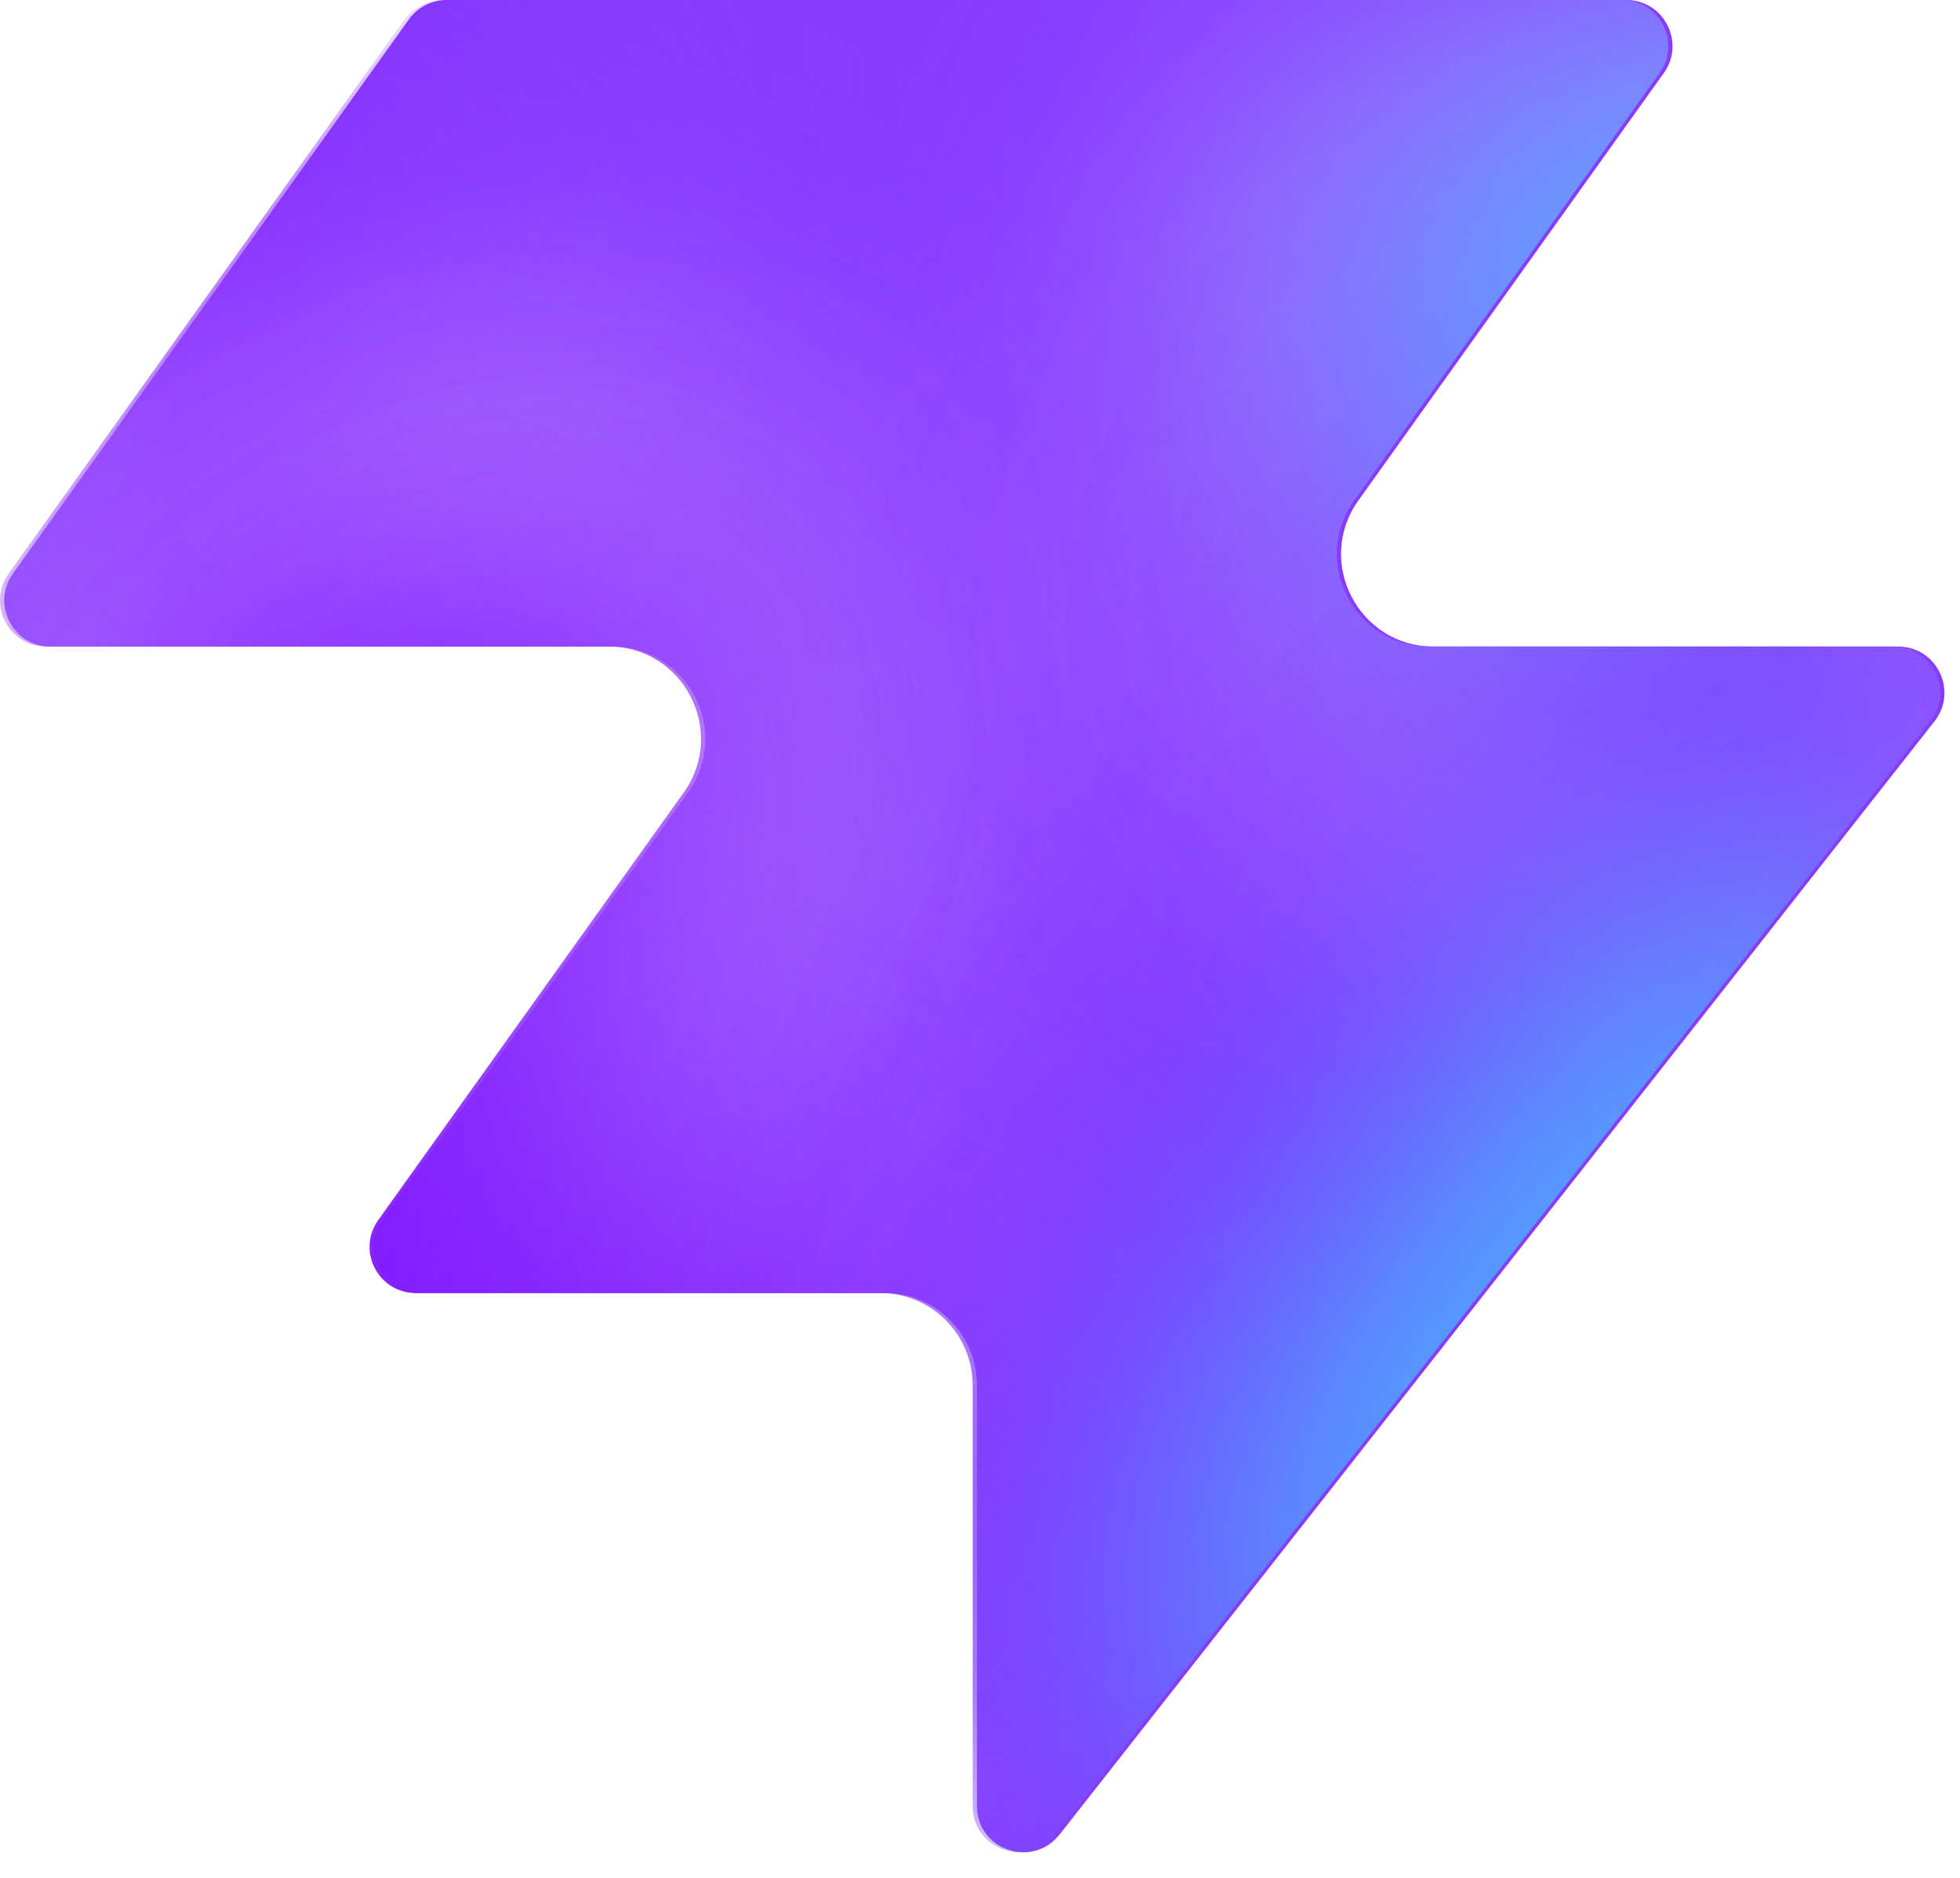
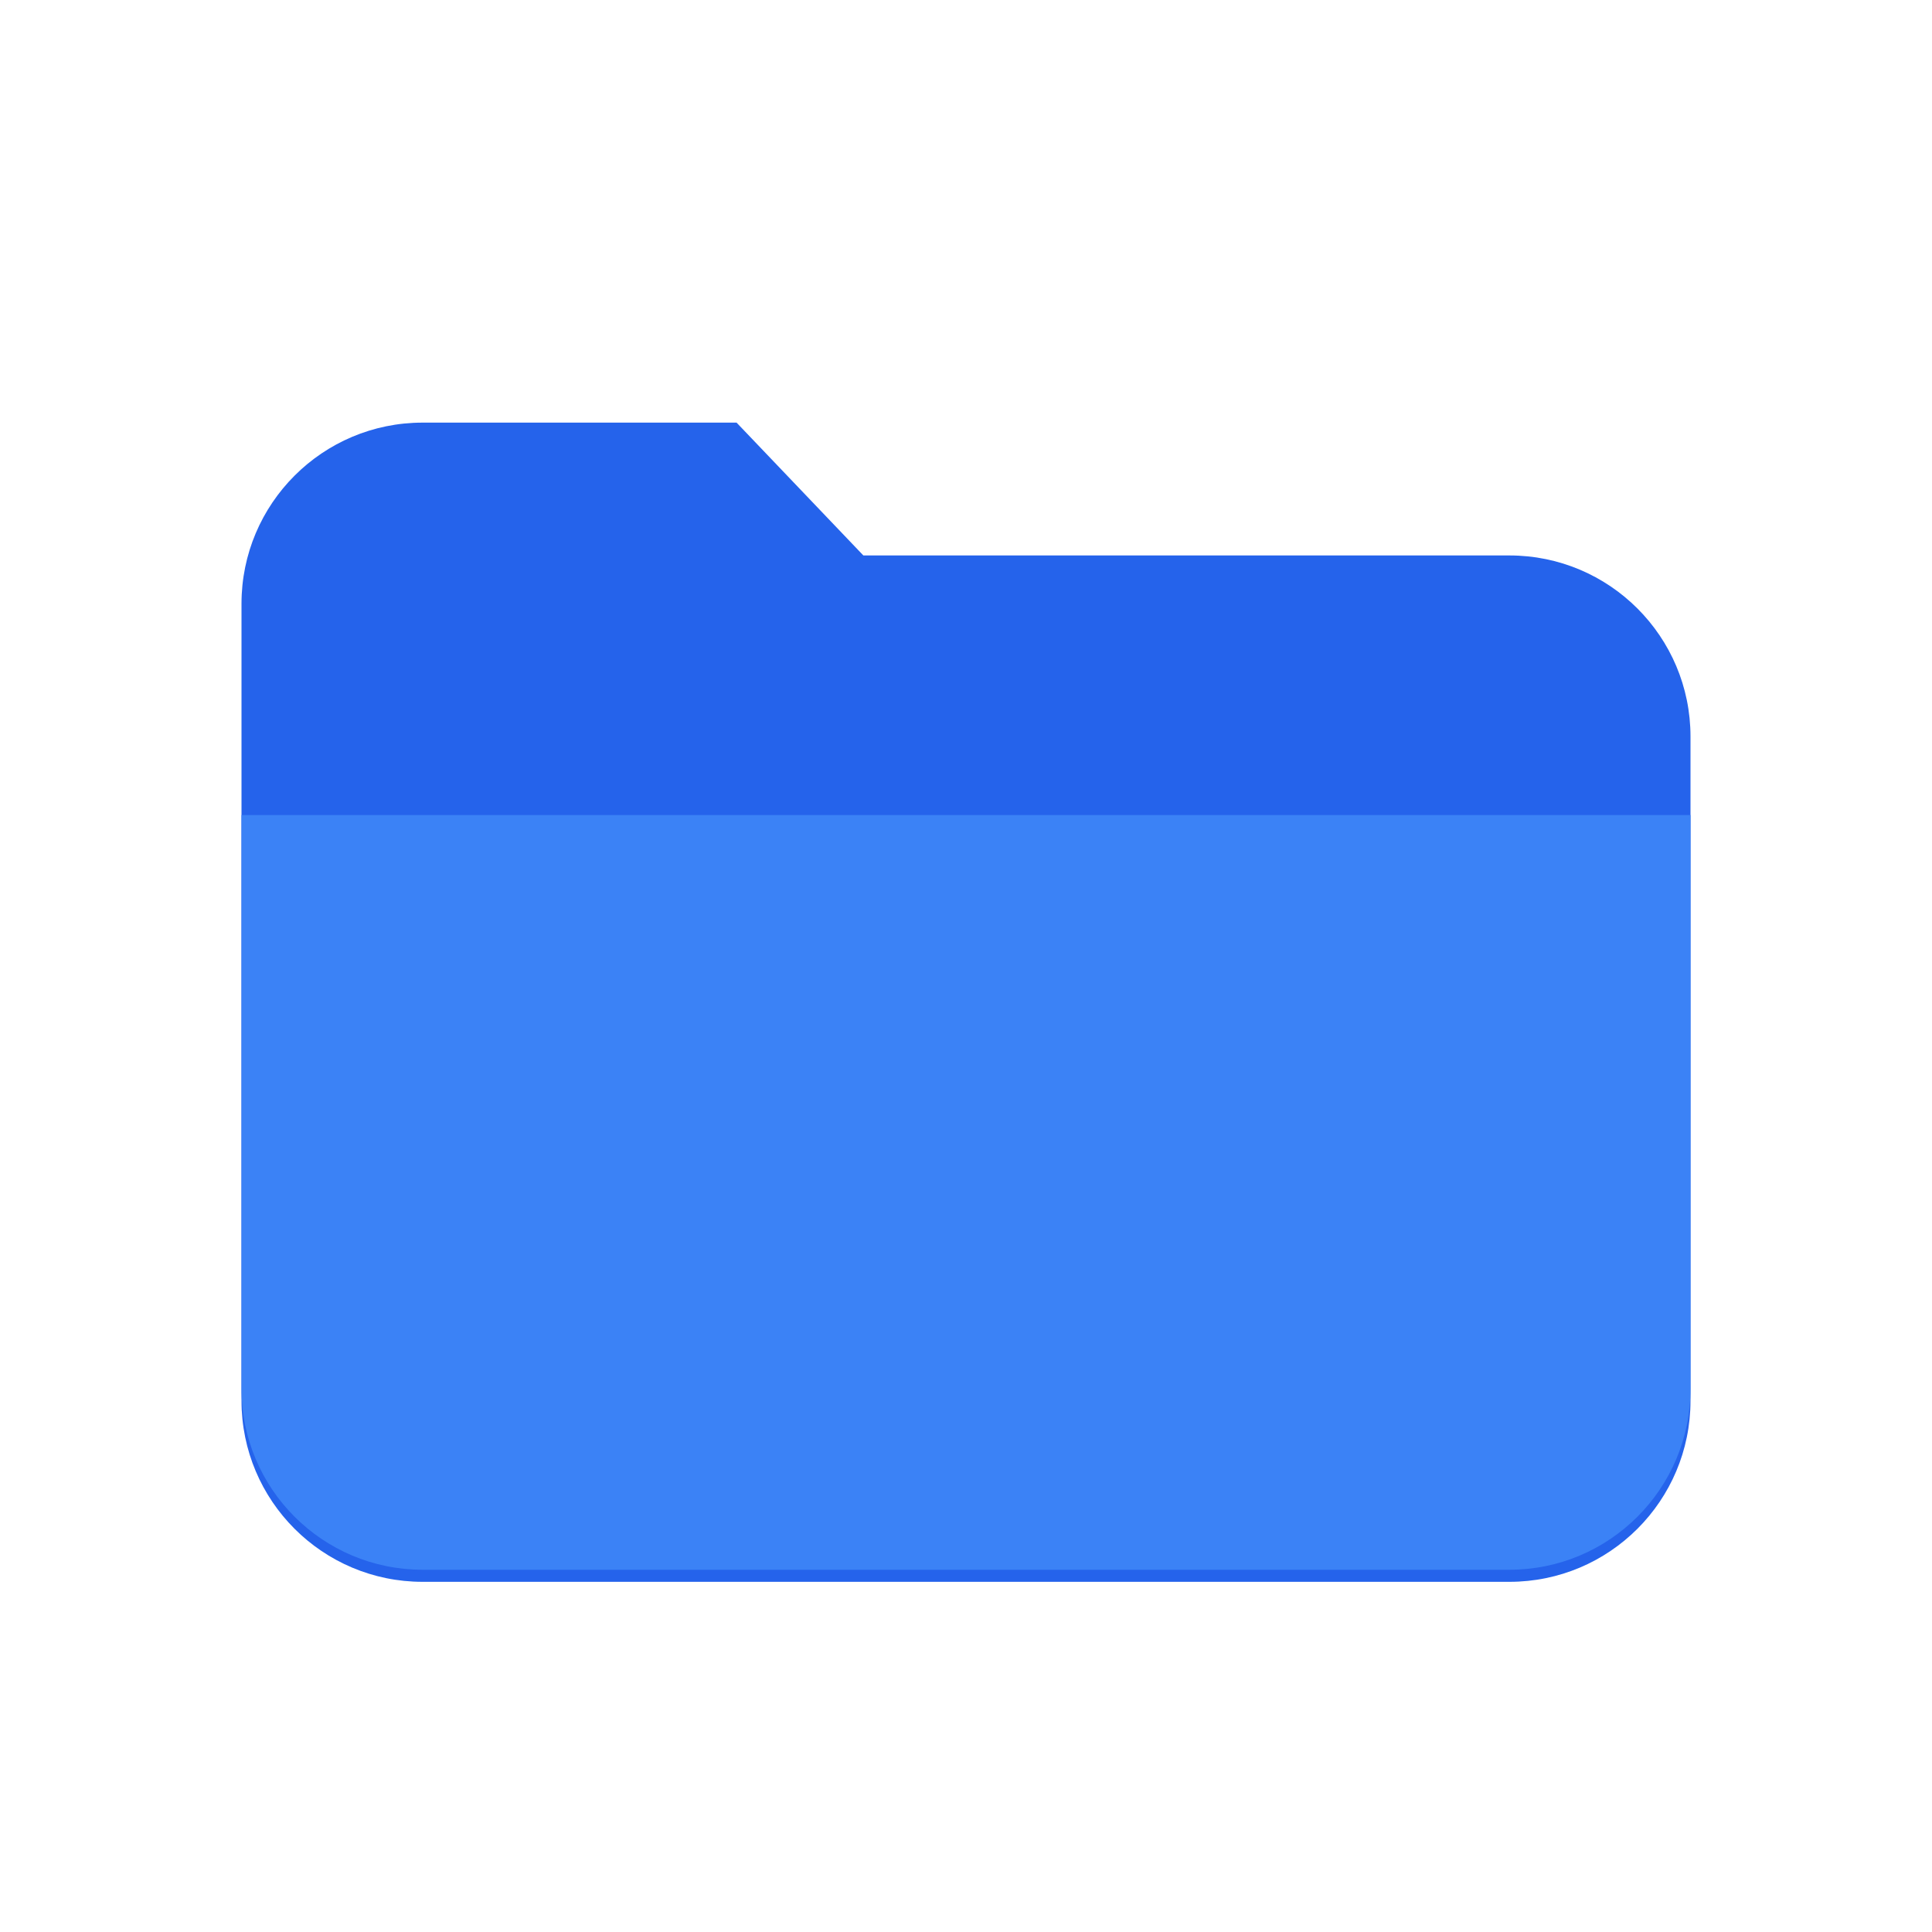
- <svg xmlns="http://www.w3.org/2000/svg" width="48" height="46" fill="none" viewBox="0 0 48 46">
-   <path fill="#863bff" d="M25.946 44.938c-.664.845-2.021.375-2.021-.698V33.937a2.26 2.26 0 0 0-2.262-2.262H10.287c-.92 0-1.456-1.04-.92-1.788l7.48-10.471c1.07-1.497 0-3.578-1.842-3.578H1.237c-.92 0-1.456-1.04-.92-1.788L10.013.474c.214-.297.556-.474.92-.474h28.894c.92 0 1.456 1.04.92 1.788l-7.48 10.471c-1.07 1.498 0 3.579 1.842 3.579h11.377c.943 0 1.473 1.088.89 1.83L25.947 44.94z" style="fill:#863bff;fill:color(display-p3 .525 .23 1);fill-opacity:1" />
-   <mask id="a" width="48" height="46" x="0" y="0" maskUnits="userSpaceOnUse" style="mask-type:alpha">
-     <path fill="#000" d="M25.842 44.938c-.664.844-2.021.375-2.021-.698V33.937a2.26 2.26 0 0 0-2.262-2.262H10.183c-.92 0-1.456-1.04-.92-1.788l7.48-10.471c1.07-1.498 0-3.579-1.842-3.579H1.133c-.92 0-1.456-1.04-.92-1.787L9.91.473c.214-.297.556-.474.92-.474h28.894c.92 0 1.456 1.04.92 1.788l-7.48 10.471c-1.07 1.498 0 3.578 1.842 3.578h11.377c.943 0 1.473 1.088.89 1.832L25.843 44.94z" style="fill:#000;fill-opacity:1" />
-   </mask>
-   <g mask="url(#a)">
-     <g filter="url(#b)">
-       <ellipse cx="5.508" cy="14.704" fill="#ede6ff" rx="5.508" ry="14.704" style="fill:#ede6ff;fill:color(display-p3 .927 .903 1);fill-opacity:1" transform="matrix(.00324 1 1 -.00324 -4.47 31.516)" />
-     </g>
-     <g filter="url(#c)">
-       <ellipse cx="10.399" cy="29.851" fill="#ede6ff" rx="10.399" ry="29.851" style="fill:#ede6ff;fill:color(display-p3 .927 .903 1);fill-opacity:1" transform="matrix(.00324 1 1 -.00324 -39.328 7.883)" />
-     </g>
-     <g filter="url(#d)">
-       <ellipse cx="5.508" cy="30.487" fill="#7e14ff" rx="5.508" ry="30.487" style="fill:#7e14ff;fill:color(display-p3 .492 .077 1);fill-opacity:1" transform="rotate(89.814 -25.913 -14.639)scale(1 -1)" />
-     </g>
-     <g filter="url(#e)">
-       <ellipse cx="5.508" cy="30.599" fill="#7e14ff" rx="5.508" ry="30.599" style="fill:#7e14ff;fill:color(display-p3 .492 .077 1);fill-opacity:1" transform="rotate(89.814 -32.644 -3.334)scale(1 -1)" />
-     </g>
-     <g filter="url(#f)">
-       <ellipse cx="5.508" cy="30.599" fill="#7e14ff" rx="5.508" ry="30.599" style="fill:#7e14ff;fill:color(display-p3 .492 .077 1);fill-opacity:1" transform="matrix(.00324 1 1 -.00324 -34.34 30.47)" />
-     </g>
-     <g filter="url(#g)">
-       <ellipse cx="14.072" cy="22.078" fill="#ede6ff" rx="14.072" ry="22.078" style="fill:#ede6ff;fill:color(display-p3 .927 .903 1);fill-opacity:1" transform="rotate(93.35 24.506 48.493)scale(-1 1)" />
-     </g>
-     <g filter="url(#h)">
-       <ellipse cx="3.47" cy="21.501" fill="#7e14ff" rx="3.47" ry="21.501" style="fill:#7e14ff;fill:color(display-p3 .492 .077 1);fill-opacity:1" transform="rotate(89.009 28.708 47.59)scale(-1 1)" />
-     </g>
-     <g filter="url(#i)">
-       <ellipse cx="3.47" cy="21.501" fill="#7e14ff" rx="3.47" ry="21.501" style="fill:#7e14ff;fill:color(display-p3 .492 .077 1);fill-opacity:1" transform="rotate(89.009 28.708 47.59)scale(-1 1)" />
-     </g>
-     <g filter="url(#j)">
-       <ellipse cx=".387" cy="8.972" fill="#7e14ff" rx="4.407" ry="29.108" style="fill:#7e14ff;fill:color(display-p3 .492 .077 1);fill-opacity:1" transform="rotate(39.51 .387 8.972)" />
-     </g>
-     <g filter="url(#k)">
-       <ellipse cx="47.523" cy="-6.092" fill="#7e14ff" rx="4.407" ry="29.108" style="fill:#7e14ff;fill:color(display-p3 .492 .077 1);fill-opacity:1" transform="rotate(37.892 47.523 -6.092)" />
-     </g>
-     <g filter="url(#l)">
-       <ellipse cx="41.412" cy="6.333" fill="#47bfff" rx="5.971" ry="9.665" style="fill:#47bfff;fill:color(display-p3 .28 .748 1);fill-opacity:1" transform="rotate(37.892 41.412 6.333)" />
-     </g>
-     <g filter="url(#m)">
-       <ellipse cx="-1.879" cy="38.332" fill="#7e14ff" rx="4.407" ry="29.108" style="fill:#7e14ff;fill:color(display-p3 .492 .077 1);fill-opacity:1" transform="rotate(37.892 -1.88 38.332)" />
-     </g>
-     <g filter="url(#n)">
-       <ellipse cx="-1.879" cy="38.332" fill="#7e14ff" rx="4.407" ry="29.108" style="fill:#7e14ff;fill:color(display-p3 .492 .077 1);fill-opacity:1" transform="rotate(37.892 -1.88 38.332)" />
-     </g>
-     <g filter="url(#o)">
-       <ellipse cx="35.651" cy="29.907" fill="#7e14ff" rx="4.407" ry="29.108" style="fill:#7e14ff;fill:color(display-p3 .492 .077 1);fill-opacity:1" transform="rotate(37.892 35.651 29.907)" />
-     </g>
-     <g filter="url(#p)">
-       <ellipse cx="38.418" cy="32.4" fill="#47bfff" rx="5.971" ry="15.297" style="fill:#47bfff;fill:color(display-p3 .28 .748 1);fill-opacity:1" transform="rotate(37.892 38.418 32.4)" />
-     </g>
-   </g>
-   <defs>
-     <filter id="b" width="60.045" height="41.654" x="-19.77" y="16.149" color-interpolation-filters="sRGB" filterUnits="userSpaceOnUse">
-       <feFlood flood-opacity="0" result="BackgroundImageFix" />
-       <feBlend in="SourceGraphic" in2="BackgroundImageFix" result="shape" />
-       <feGaussianBlur result="effect1_foregroundBlur_2002_17158" stdDeviation="7.659" />
-     </filter>
-     <filter id="c" width="90.34" height="51.437" x="-54.613" y="-7.533" color-interpolation-filters="sRGB" filterUnits="userSpaceOnUse">
-       <feFlood flood-opacity="0" result="BackgroundImageFix" />
-       <feBlend in="SourceGraphic" in2="BackgroundImageFix" result="shape" />
-       <feGaussianBlur result="effect1_foregroundBlur_2002_17158" stdDeviation="7.659" />
-     </filter>
-     <filter id="d" width="79.355" height="29.4" x="-49.64" y="2.03" color-interpolation-filters="sRGB" filterUnits="userSpaceOnUse">
-       <feFlood flood-opacity="0" result="BackgroundImageFix" />
-       <feBlend in="SourceGraphic" in2="BackgroundImageFix" result="shape" />
-       <feGaussianBlur result="effect1_foregroundBlur_2002_17158" stdDeviation="4.596" />
-     </filter>
-     <filter id="e" width="79.579" height="29.4" x="-45.045" y="20.029" color-interpolation-filters="sRGB" filterUnits="userSpaceOnUse">
-       <feFlood flood-opacity="0" result="BackgroundImageFix" />
-       <feBlend in="SourceGraphic" in2="BackgroundImageFix" result="shape" />
-       <feGaussianBlur result="effect1_foregroundBlur_2002_17158" stdDeviation="4.596" />
-     </filter>
-     <filter id="f" width="79.579" height="29.4" x="-43.513" y="21.178" color-interpolation-filters="sRGB" filterUnits="userSpaceOnUse">
-       <feFlood flood-opacity="0" result="BackgroundImageFix" />
-       <feBlend in="SourceGraphic" in2="BackgroundImageFix" result="shape" />
-       <feGaussianBlur result="effect1_foregroundBlur_2002_17158" stdDeviation="4.596" />
-     </filter>
-     <filter id="g" width="74.749" height="58.852" x="15.756" y="-17.901" color-interpolation-filters="sRGB" filterUnits="userSpaceOnUse">
-       <feFlood flood-opacity="0" result="BackgroundImageFix" />
-       <feBlend in="SourceGraphic" in2="BackgroundImageFix" result="shape" />
-       <feGaussianBlur result="effect1_foregroundBlur_2002_17158" stdDeviation="7.659" />
-     </filter>
-     <filter id="h" width="61.377" height="25.362" x="23.548" y="2.284" color-interpolation-filters="sRGB" filterUnits="userSpaceOnUse">
-       <feFlood flood-opacity="0" result="BackgroundImageFix" />
-       <feBlend in="SourceGraphic" in2="BackgroundImageFix" result="shape" />
-       <feGaussianBlur result="effect1_foregroundBlur_2002_17158" stdDeviation="4.596" />
-     </filter>
-     <filter id="i" width="61.377" height="25.362" x="23.548" y="2.284" color-interpolation-filters="sRGB" filterUnits="userSpaceOnUse">
-       <feFlood flood-opacity="0" result="BackgroundImageFix" />
-       <feBlend in="SourceGraphic" in2="BackgroundImageFix" result="shape" />
-       <feGaussianBlur result="effect1_foregroundBlur_2002_17158" stdDeviation="4.596" />
-     </filter>
-     <filter id="j" width="56.045" height="63.649" x="-27.636" y="-22.853" color-interpolation-filters="sRGB" filterUnits="userSpaceOnUse">
-       <feFlood flood-opacity="0" result="BackgroundImageFix" />
-       <feBlend in="SourceGraphic" in2="BackgroundImageFix" result="shape" />
-       <feGaussianBlur result="effect1_foregroundBlur_2002_17158" stdDeviation="4.596" />
-     </filter>
-     <filter id="k" width="54.814" height="64.646" x="20.116" y="-38.415" color-interpolation-filters="sRGB" filterUnits="userSpaceOnUse">
-       <feFlood flood-opacity="0" result="BackgroundImageFix" />
-       <feBlend in="SourceGraphic" in2="BackgroundImageFix" result="shape" />
-       <feGaussianBlur result="effect1_foregroundBlur_2002_17158" stdDeviation="4.596" />
-     </filter>
-     <filter id="l" width="33.541" height="35.313" x="24.641" y="-11.323" color-interpolation-filters="sRGB" filterUnits="userSpaceOnUse">
-       <feFlood flood-opacity="0" result="BackgroundImageFix" />
-       <feBlend in="SourceGraphic" in2="BackgroundImageFix" result="shape" />
-       <feGaussianBlur result="effect1_foregroundBlur_2002_17158" stdDeviation="4.596" />
-     </filter>
-     <filter id="m" width="54.814" height="64.646" x="-29.286" y="6.009" color-interpolation-filters="sRGB" filterUnits="userSpaceOnUse">
-       <feFlood flood-opacity="0" result="BackgroundImageFix" />
-       <feBlend in="SourceGraphic" in2="BackgroundImageFix" result="shape" />
-       <feGaussianBlur result="effect1_foregroundBlur_2002_17158" stdDeviation="4.596" />
-     </filter>
-     <filter id="n" width="54.814" height="64.646" x="-29.286" y="6.009" color-interpolation-filters="sRGB" filterUnits="userSpaceOnUse">
-       <feFlood flood-opacity="0" result="BackgroundImageFix" />
-       <feBlend in="SourceGraphic" in2="BackgroundImageFix" result="shape" />
-       <feGaussianBlur result="effect1_foregroundBlur_2002_17158" stdDeviation="4.596" />
-     </filter>
-     <filter id="o" width="54.814" height="64.646" x="8.244" y="-2.416" color-interpolation-filters="sRGB" filterUnits="userSpaceOnUse">
-       <feFlood flood-opacity="0" result="BackgroundImageFix" />
-       <feBlend in="SourceGraphic" in2="BackgroundImageFix" result="shape" />
-       <feGaussianBlur result="effect1_foregroundBlur_2002_17158" stdDeviation="4.596" />
-     </filter>
-     <filter id="p" width="39.409" height="43.623" x="18.713" y="10.588" color-interpolation-filters="sRGB" filterUnits="userSpaceOnUse">
-       <feFlood flood-opacity="0" result="BackgroundImageFix" />
-       <feBlend in="SourceGraphic" in2="BackgroundImageFix" result="shape" />
-       <feGaussianBlur result="effect1_foregroundBlur_2002_17158" stdDeviation="4.596" />
-     </filter>
-   </defs>
+ <svg xmlns="http://www.w3.org/2000/svg" viewBox="0 0 32 32" fill="none">
+   <path d="M4 10a3 3 0 0 1 3-3h5.2l2.1 2.2H25a3 3 0 0 1 3 3v11a3 3 0 0 1-3 3H7a3 3 0 0 1-3-3V10z" fill="#2563EB" />
+   <path d="M4 13.5h24V23a3 3 0 0 1-3 3H7a3 3 0 0 1-3-3V13.5z" fill="#3B82F6" />
</svg>
